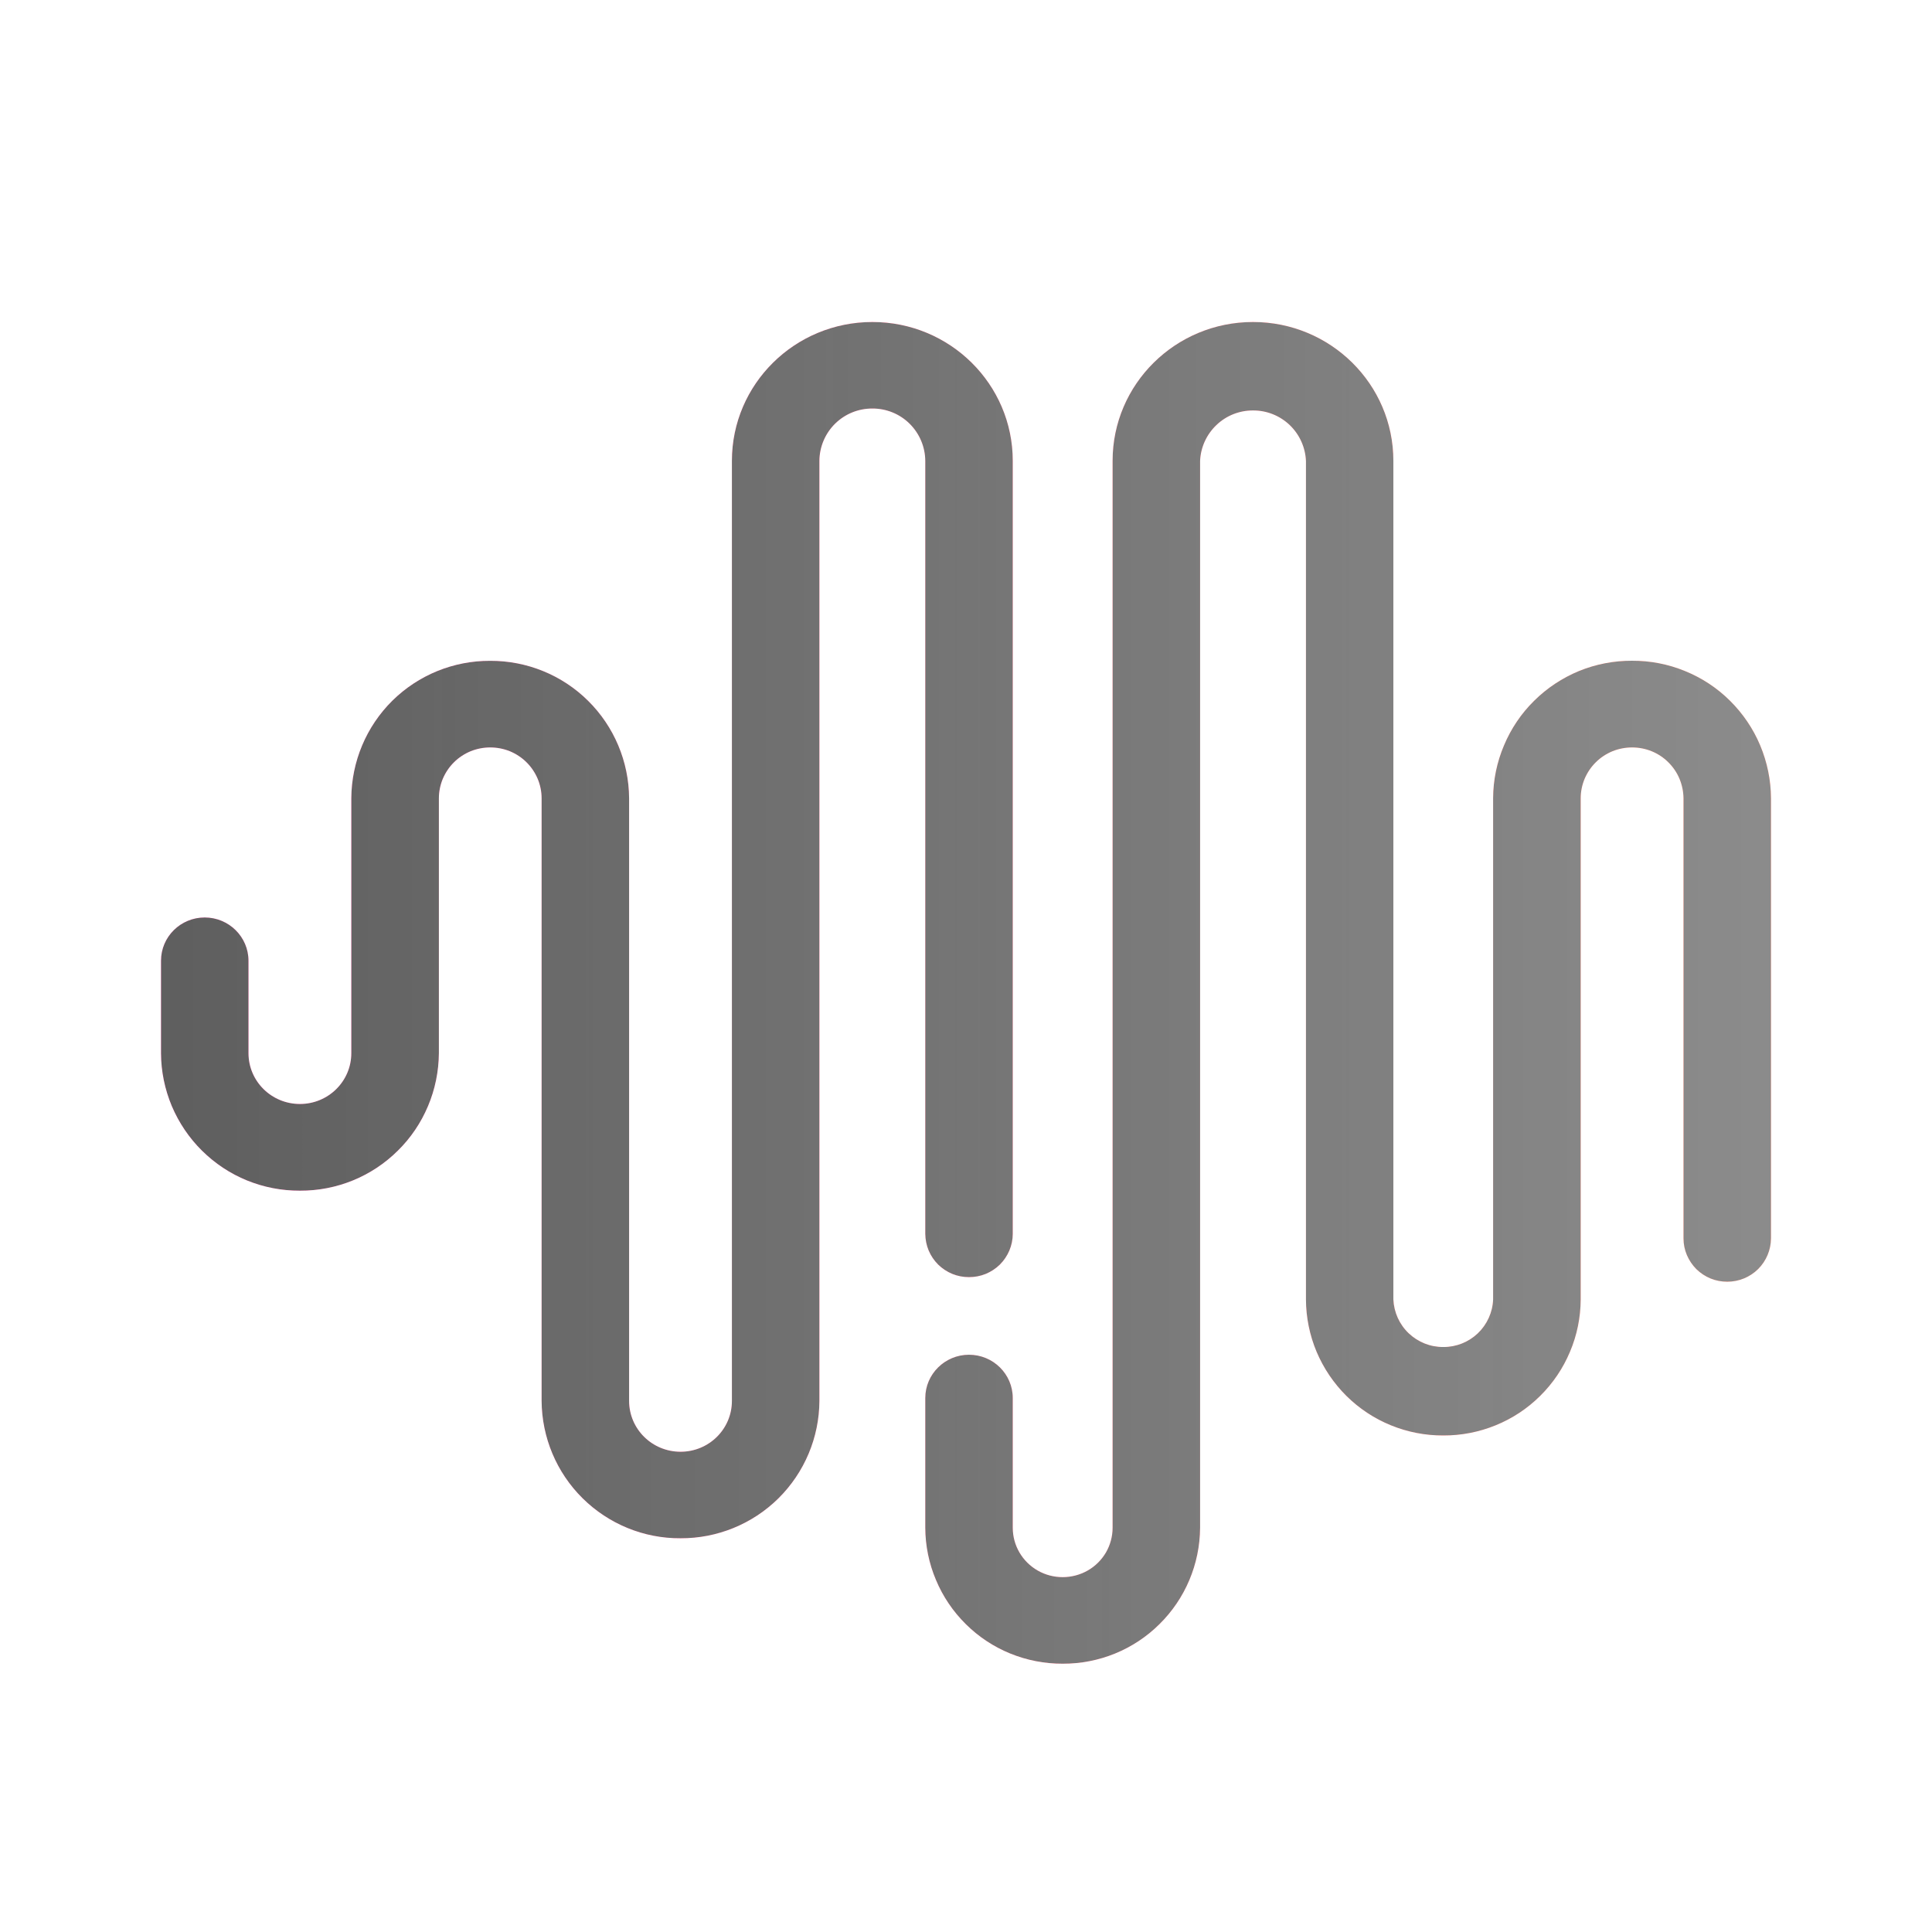
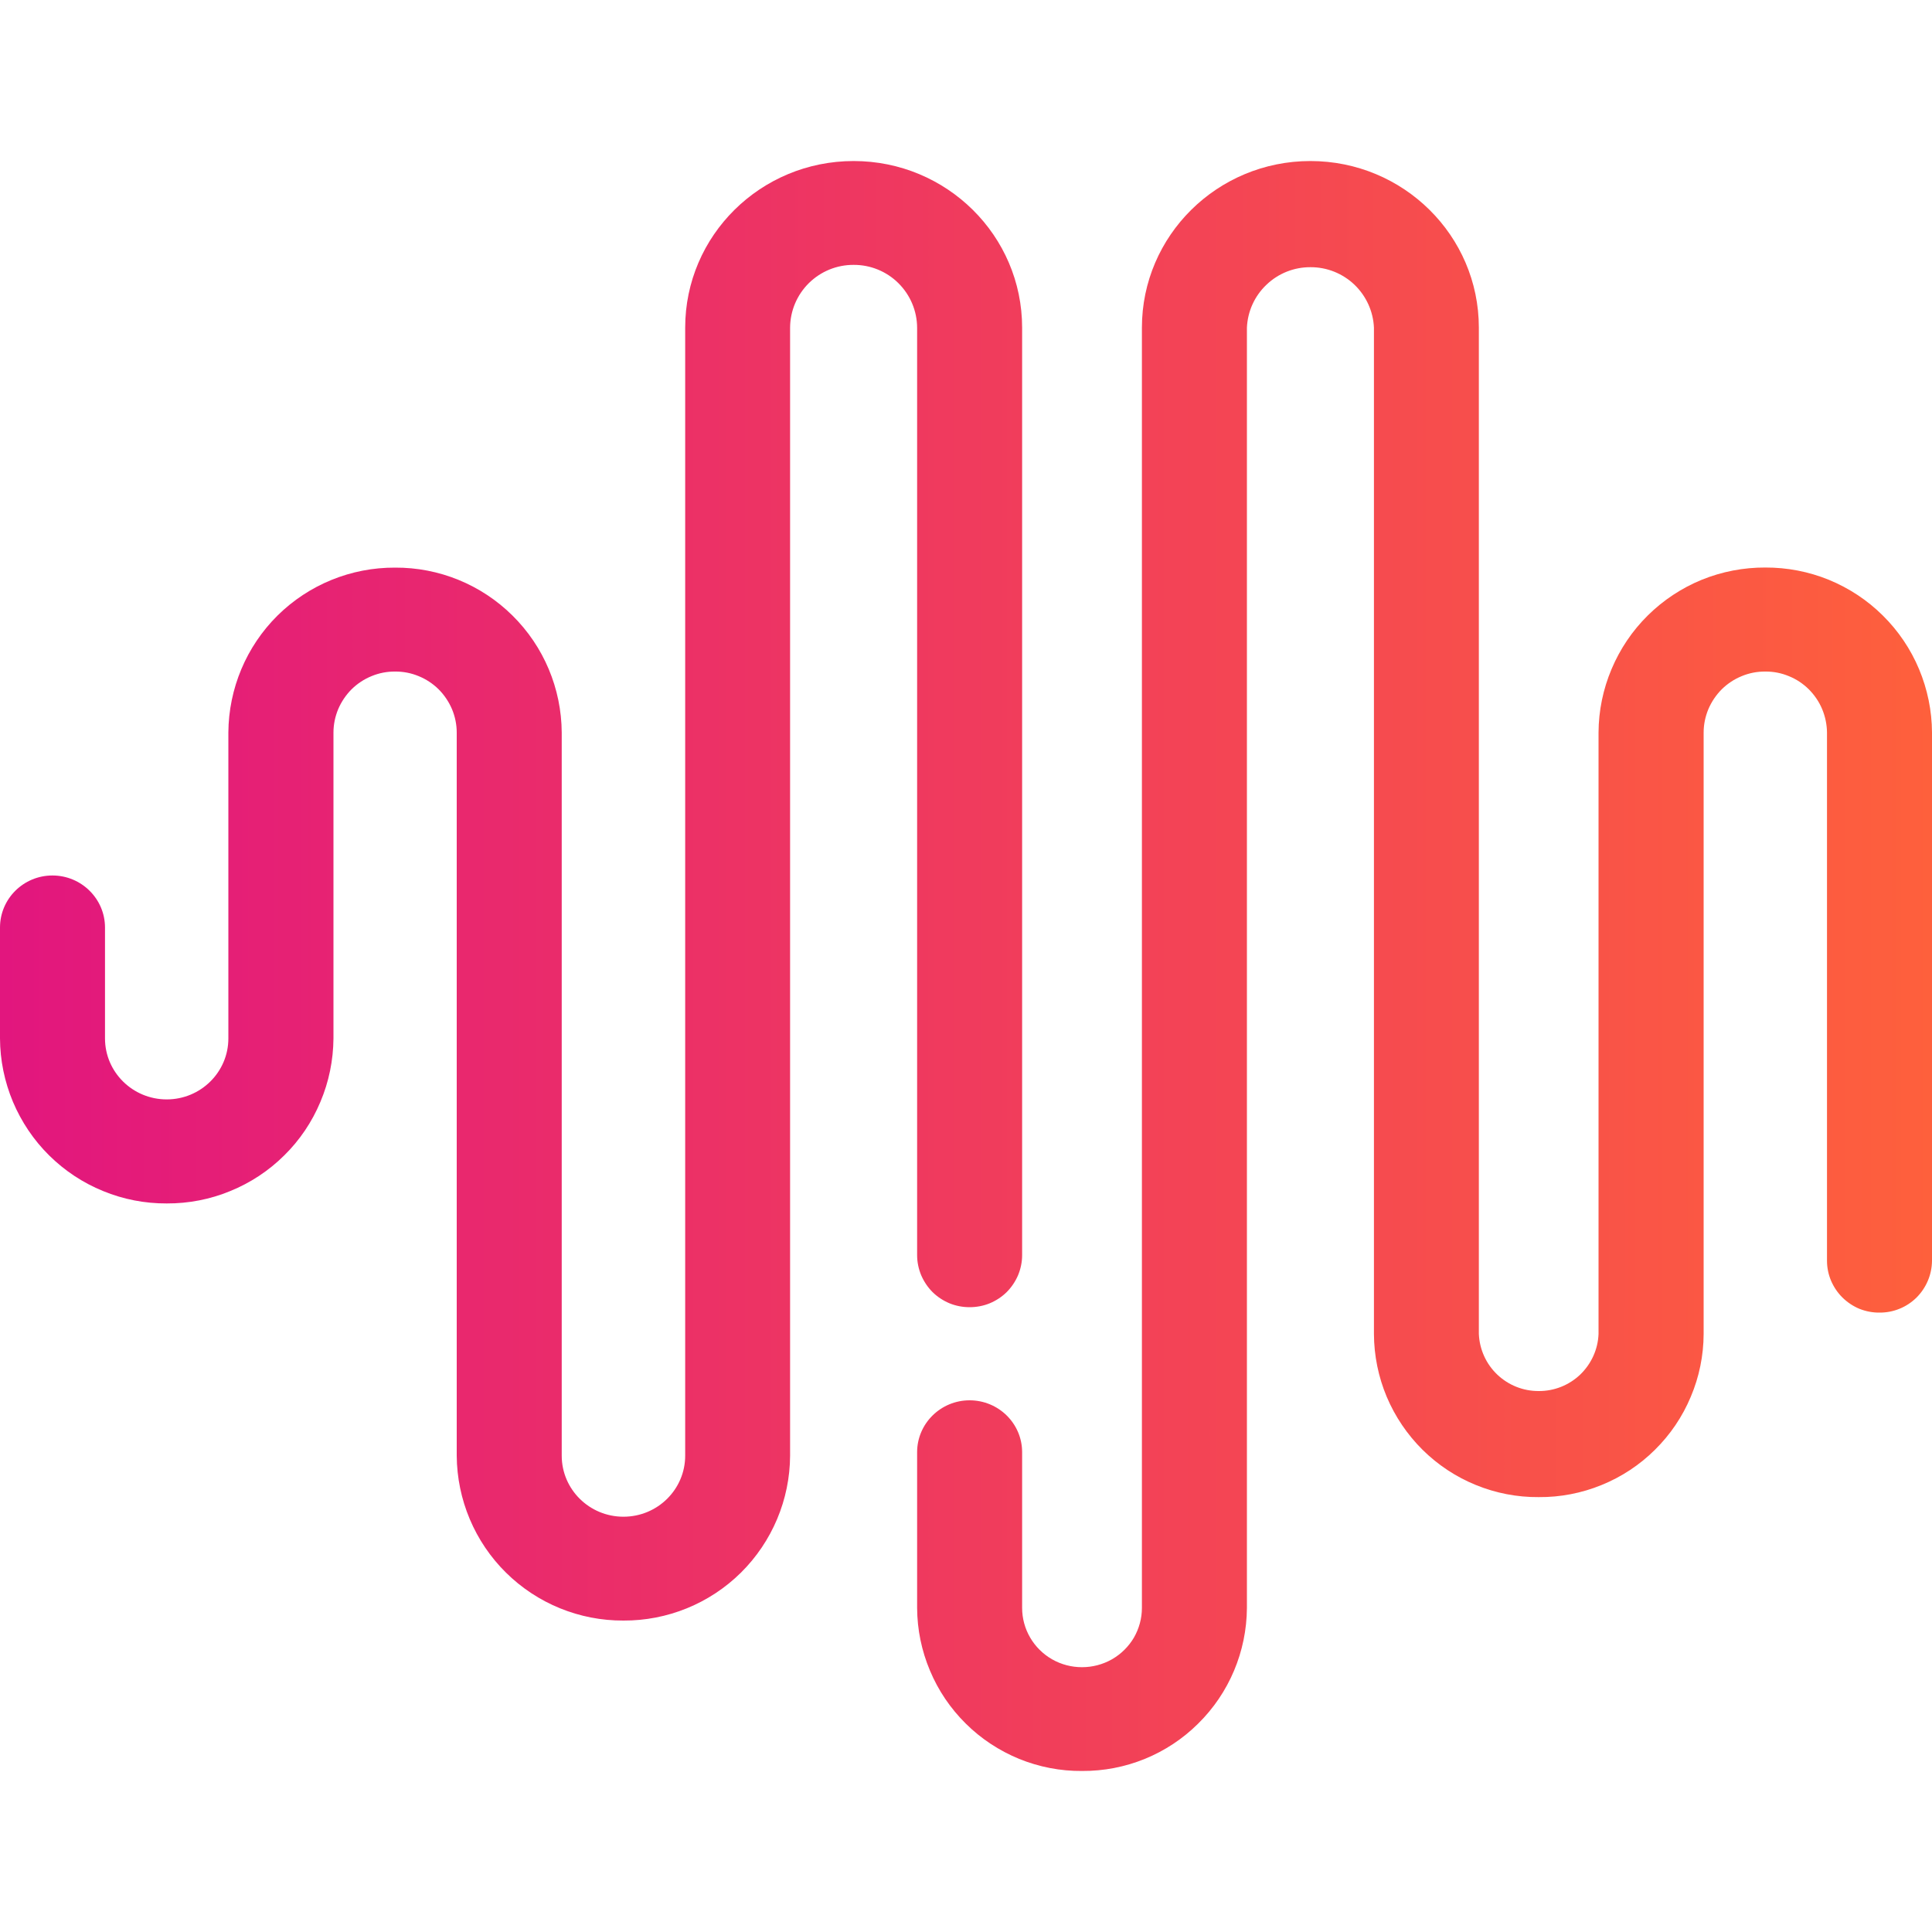
- <svg xmlns="http://www.w3.org/2000/svg" width="24" height="24" viewBox="0 0 24 24" fill="none">
-   <path d="M15.565 4C16.528 4 17.309 4.772 17.309 5.725V16.142C17.316 16.302 17.384 16.453 17.5 16.563C17.616 16.673 17.769 16.734 17.929 16.733C18.089 16.734 18.242 16.673 18.358 16.563C18.473 16.453 18.542 16.302 18.548 16.142V9.916C18.549 9.69 18.595 9.467 18.683 9.26C18.77 9.052 18.897 8.863 19.058 8.705C19.218 8.546 19.408 8.421 19.616 8.335C19.825 8.25 20.049 8.207 20.274 8.208C20.5 8.207 20.723 8.25 20.932 8.336C21.141 8.421 21.331 8.546 21.491 8.705C21.651 8.864 21.779 9.052 21.866 9.26C21.953 9.468 21.999 9.691 22 9.917V15.384C21.999 15.527 21.941 15.665 21.84 15.765C21.738 15.866 21.6 15.922 21.457 15.922C21.386 15.922 21.315 15.909 21.249 15.882C21.184 15.855 21.124 15.816 21.073 15.766C21.023 15.716 20.983 15.656 20.955 15.591C20.927 15.525 20.913 15.455 20.913 15.384V9.917C20.912 9.833 20.895 9.751 20.863 9.674C20.831 9.597 20.783 9.527 20.724 9.469C20.665 9.41 20.595 9.364 20.517 9.332C20.44 9.301 20.358 9.285 20.274 9.285C20.191 9.285 20.108 9.301 20.031 9.332C19.954 9.364 19.883 9.41 19.824 9.469C19.765 9.527 19.718 9.597 19.685 9.674C19.653 9.751 19.636 9.833 19.636 9.917V16.143C19.635 16.366 19.59 16.587 19.503 16.792C19.417 16.998 19.291 17.184 19.132 17.341C18.974 17.498 18.786 17.622 18.579 17.706C18.373 17.79 18.152 17.833 17.929 17.832C17.706 17.833 17.485 17.79 17.279 17.706C17.072 17.622 16.885 17.498 16.726 17.341C16.568 17.184 16.442 16.998 16.355 16.792C16.269 16.587 16.224 16.366 16.223 16.143V5.727C16.216 5.557 16.143 5.397 16.021 5.28C15.898 5.163 15.735 5.098 15.566 5.099C15.396 5.098 15.233 5.163 15.111 5.28C14.988 5.397 14.915 5.557 14.908 5.726L14.908 18.979C14.905 19.429 14.724 19.86 14.403 20.176C14.084 20.493 13.651 20.669 13.201 20.667C12.978 20.668 12.757 20.625 12.55 20.541C12.344 20.457 12.156 20.333 11.998 20.176C11.839 20.019 11.713 19.833 11.627 19.627C11.54 19.422 11.495 19.201 11.494 18.978V17.367C11.494 17.07 11.738 16.829 12.037 16.829C12.338 16.829 12.581 17.07 12.581 17.367V18.978C12.581 19.198 12.699 19.4 12.891 19.51C13.082 19.619 13.319 19.619 13.511 19.51C13.605 19.457 13.683 19.379 13.738 19.286C13.792 19.193 13.821 19.086 13.821 18.978V5.725C13.821 4.772 14.602 4 15.565 4ZM10.837 4C11.8 4 12.581 4.772 12.581 5.725V15.328C12.581 15.399 12.566 15.469 12.539 15.534C12.511 15.6 12.471 15.659 12.421 15.709C12.37 15.759 12.31 15.798 12.245 15.825C12.179 15.852 12.108 15.865 12.037 15.865C11.966 15.865 11.896 15.852 11.83 15.825C11.765 15.798 11.705 15.759 11.654 15.709C11.604 15.659 11.564 15.6 11.536 15.534C11.509 15.469 11.495 15.399 11.494 15.328V5.725C11.493 5.552 11.423 5.386 11.3 5.264C11.177 5.142 11.01 5.074 10.837 5.075C10.663 5.074 10.497 5.142 10.373 5.264C10.25 5.386 10.18 5.552 10.179 5.725V17.402C10.177 17.858 9.993 18.293 9.67 18.613C9.346 18.933 8.909 19.111 8.454 19.109C7.999 19.112 7.562 18.933 7.238 18.613C6.914 18.293 6.731 17.858 6.728 17.402V9.917C6.728 9.833 6.711 9.751 6.679 9.674C6.646 9.597 6.599 9.527 6.54 9.469C6.481 9.41 6.41 9.364 6.333 9.332C6.256 9.301 6.173 9.285 6.09 9.285C6.007 9.285 5.924 9.301 5.847 9.332C5.77 9.364 5.699 9.41 5.64 9.469C5.581 9.527 5.534 9.597 5.501 9.674C5.469 9.751 5.452 9.833 5.452 9.917V13.083C5.45 13.309 5.405 13.532 5.317 13.74C5.23 13.947 5.103 14.136 4.942 14.294C4.782 14.453 4.592 14.579 4.383 14.664C4.175 14.749 3.951 14.792 3.726 14.791C3.5 14.792 3.277 14.749 3.068 14.664C2.859 14.579 2.67 14.453 2.509 14.294C2.349 14.136 2.222 13.947 2.134 13.74C2.047 13.532 2.001 13.309 2 13.083L2 11.935C2 11.637 2.243 11.397 2.543 11.397C2.843 11.397 3.087 11.638 3.087 11.935V13.083C3.087 13.432 3.373 13.714 3.726 13.714C4.078 13.714 4.364 13.432 4.364 13.083V9.916C4.367 9.461 4.55 9.025 4.873 8.705C5.197 8.385 5.634 8.207 6.089 8.209C6.544 8.207 6.982 8.385 7.305 8.705C7.629 9.025 7.812 9.461 7.815 9.916V17.402C7.815 17.752 8.101 18.034 8.454 18.034C8.807 18.034 9.092 17.752 9.092 17.402V5.725C9.092 4.772 9.873 4 10.837 4Z" fill="url(#paint0_linear_992_160)" />
-   <g style="mix-blend-mode:saturation">
-     <path d="M15.565 4C16.528 4 17.309 4.772 17.309 5.725V16.142C17.316 16.302 17.384 16.453 17.5 16.563C17.616 16.673 17.769 16.734 17.929 16.733C18.089 16.734 18.242 16.673 18.358 16.563C18.473 16.453 18.542 16.302 18.548 16.142V9.916C18.549 9.69 18.595 9.467 18.683 9.26C18.77 9.052 18.897 8.863 19.058 8.705C19.218 8.546 19.408 8.421 19.616 8.335C19.825 8.25 20.049 8.207 20.274 8.208C20.5 8.207 20.723 8.25 20.932 8.336C21.141 8.421 21.331 8.546 21.491 8.705C21.651 8.864 21.779 9.052 21.866 9.26C21.953 9.468 21.999 9.691 22 9.917V15.384C21.999 15.527 21.941 15.665 21.84 15.765C21.738 15.866 21.6 15.922 21.457 15.922C21.386 15.922 21.315 15.909 21.249 15.882C21.184 15.855 21.124 15.816 21.073 15.766C21.023 15.716 20.983 15.656 20.955 15.591C20.927 15.525 20.913 15.455 20.913 15.384V9.917C20.912 9.833 20.895 9.751 20.863 9.674C20.831 9.597 20.783 9.527 20.724 9.469C20.665 9.41 20.595 9.364 20.517 9.332C20.44 9.301 20.358 9.285 20.274 9.285C20.191 9.285 20.108 9.301 20.031 9.332C19.954 9.364 19.883 9.41 19.824 9.469C19.765 9.527 19.718 9.597 19.685 9.674C19.653 9.751 19.636 9.833 19.636 9.917V16.143C19.635 16.366 19.59 16.587 19.503 16.792C19.417 16.998 19.291 17.184 19.132 17.341C18.974 17.498 18.786 17.622 18.579 17.706C18.373 17.79 18.152 17.833 17.929 17.832C17.706 17.833 17.485 17.79 17.279 17.706C17.072 17.622 16.885 17.498 16.726 17.341C16.568 17.184 16.442 16.998 16.355 16.792C16.269 16.587 16.224 16.366 16.223 16.143V5.727C16.216 5.557 16.143 5.397 16.021 5.28C15.898 5.163 15.735 5.098 15.566 5.099C15.396 5.098 15.233 5.163 15.111 5.28C14.988 5.397 14.915 5.557 14.908 5.726L14.908 18.979C14.905 19.429 14.724 19.86 14.403 20.176C14.084 20.493 13.651 20.669 13.201 20.667C12.978 20.668 12.757 20.625 12.55 20.541C12.344 20.457 12.156 20.333 11.998 20.176C11.839 20.019 11.713 19.833 11.627 19.627C11.54 19.422 11.495 19.201 11.494 18.978V17.367C11.494 17.07 11.738 16.829 12.037 16.829C12.338 16.829 12.581 17.07 12.581 17.367V18.978C12.581 19.198 12.699 19.4 12.891 19.51C13.082 19.619 13.319 19.619 13.511 19.51C13.605 19.457 13.683 19.379 13.738 19.286C13.792 19.193 13.821 19.086 13.821 18.978V5.725C13.821 4.772 14.602 4 15.565 4ZM10.837 4C11.8 4 12.581 4.772 12.581 5.725V15.328C12.581 15.399 12.566 15.469 12.539 15.534C12.511 15.6 12.471 15.659 12.421 15.709C12.37 15.759 12.31 15.798 12.245 15.825C12.179 15.852 12.108 15.865 12.037 15.865C11.966 15.865 11.896 15.852 11.83 15.825C11.765 15.798 11.705 15.759 11.654 15.709C11.604 15.659 11.564 15.6 11.536 15.534C11.509 15.469 11.495 15.399 11.494 15.328V5.725C11.493 5.552 11.423 5.386 11.3 5.264C11.177 5.142 11.01 5.074 10.837 5.075C10.663 5.074 10.497 5.142 10.373 5.264C10.25 5.386 10.18 5.552 10.179 5.725V17.402C10.177 17.858 9.993 18.293 9.67 18.613C9.346 18.933 8.909 19.111 8.454 19.109C7.999 19.112 7.562 18.933 7.238 18.613C6.914 18.293 6.731 17.858 6.728 17.402V9.917C6.728 9.833 6.711 9.751 6.679 9.674C6.646 9.597 6.599 9.527 6.54 9.469C6.481 9.41 6.41 9.364 6.333 9.332C6.256 9.301 6.173 9.285 6.09 9.285C6.007 9.285 5.924 9.301 5.847 9.332C5.77 9.364 5.699 9.41 5.64 9.469C5.581 9.527 5.534 9.597 5.501 9.674C5.469 9.751 5.452 9.833 5.452 9.917V13.083C5.45 13.309 5.405 13.532 5.317 13.74C5.23 13.947 5.103 14.136 4.942 14.294C4.782 14.453 4.592 14.579 4.383 14.664C4.175 14.749 3.951 14.792 3.726 14.791C3.5 14.792 3.277 14.749 3.068 14.664C2.859 14.579 2.67 14.453 2.509 14.294C2.349 14.136 2.222 13.947 2.134 13.74C2.047 13.532 2.001 13.309 2 13.083L2 11.935C2 11.637 2.243 11.397 2.543 11.397C2.843 11.397 3.087 11.638 3.087 11.935V13.083C3.087 13.432 3.373 13.714 3.726 13.714C4.078 13.714 4.364 13.432 4.364 13.083V9.916C4.367 9.461 4.55 9.025 4.873 8.705C5.197 8.385 5.634 8.207 6.089 8.209C6.544 8.207 6.982 8.385 7.305 8.705C7.629 9.025 7.812 9.461 7.815 9.916V17.402C7.815 17.752 8.101 18.034 8.454 18.034C8.807 18.034 9.092 17.752 9.092 17.402V5.725C9.092 4.772 9.873 4 10.837 4Z" fill="#9A9A9A" />
-   </g>
+ <svg xmlns="http://www.w3.org/2000/svg" width="20" height="20" viewBox="0 0 20 20" fill="none">
+   <path d="M13.565 1.667C14.528 1.667 15.309 2.439 15.309 3.392V13.809C15.316 13.969 15.384 14.12 15.5 14.23C15.616 14.34 15.769 14.401 15.929 14.4C16.089 14.401 16.242 14.34 16.358 14.23C16.473 14.119 16.542 13.969 16.548 13.809V7.583C16.549 7.357 16.595 7.134 16.683 6.926C16.77 6.719 16.897 6.53 17.058 6.371C17.218 6.213 17.408 6.087 17.616 6.002C17.825 5.917 18.049 5.874 18.274 5.875C18.5 5.874 18.723 5.917 18.932 6.002C19.141 6.088 19.331 6.213 19.491 6.372C19.651 6.53 19.779 6.719 19.866 6.927C19.953 7.135 19.999 7.358 20 7.583V13.051C19.999 13.194 19.941 13.331 19.84 13.432C19.738 13.533 19.6 13.589 19.457 13.588C19.386 13.589 19.315 13.575 19.249 13.549C19.184 13.522 19.124 13.482 19.073 13.432C19.023 13.383 18.983 13.323 18.955 13.258C18.927 13.192 18.913 13.122 18.913 13.051V7.583C18.912 7.5 18.895 7.418 18.863 7.341C18.831 7.264 18.783 7.194 18.724 7.135C18.665 7.077 18.595 7.03 18.517 6.999C18.44 6.967 18.358 6.951 18.274 6.952C18.191 6.951 18.108 6.967 18.031 6.999C17.954 7.03 17.883 7.077 17.824 7.135C17.765 7.194 17.718 7.264 17.685 7.341C17.653 7.418 17.636 7.5 17.636 7.583V13.81C17.635 14.033 17.59 14.254 17.503 14.459C17.417 14.665 17.291 14.851 17.132 15.008C16.974 15.165 16.786 15.289 16.579 15.373C16.373 15.457 16.152 15.5 15.929 15.498C15.706 15.5 15.485 15.457 15.279 15.373C15.072 15.289 14.885 15.165 14.726 15.008C14.568 14.851 14.442 14.665 14.355 14.459C14.269 14.254 14.224 14.033 14.223 13.81V3.393C14.216 3.224 14.143 3.064 14.021 2.947C13.898 2.83 13.735 2.765 13.566 2.766C13.396 2.765 13.233 2.83 13.111 2.947C12.988 3.063 12.915 3.223 12.908 3.393L12.908 16.646C12.905 17.096 12.724 17.527 12.403 17.843C12.084 18.16 11.651 18.336 11.201 18.333C10.978 18.335 10.757 18.292 10.55 18.208C10.344 18.123 10.156 18 9.998 17.843C9.839 17.686 9.713 17.5 9.627 17.294C9.54 17.088 9.495 16.868 9.494 16.645V15.033C9.494 14.737 9.738 14.496 10.037 14.496C10.338 14.496 10.581 14.737 10.581 15.033V16.645C10.581 16.864 10.699 17.067 10.891 17.177C11.082 17.286 11.319 17.286 11.511 17.177C11.605 17.123 11.683 17.046 11.738 16.953C11.792 16.859 11.821 16.753 11.821 16.645V3.392C11.821 2.439 12.602 1.667 13.565 1.667ZM8.837 1.667C9.8 1.667 10.581 2.439 10.581 3.392V12.994C10.581 13.065 10.566 13.136 10.539 13.201C10.511 13.266 10.471 13.326 10.421 13.376C10.37 13.426 10.31 13.465 10.245 13.492C10.179 13.519 10.108 13.532 10.037 13.532C9.967 13.532 9.896 13.519 9.83 13.492C9.765 13.465 9.705 13.426 9.654 13.376C9.604 13.326 9.564 13.266 9.536 13.201C9.509 13.136 9.494 13.065 9.494 12.994V3.392C9.493 3.218 9.423 3.053 9.3 2.931C9.177 2.809 9.01 2.741 8.837 2.742C8.663 2.741 8.497 2.809 8.373 2.931C8.25 3.053 8.18 3.218 8.179 3.392V15.069C8.177 15.524 7.993 15.96 7.67 16.28C7.346 16.6 6.909 16.778 6.454 16.776C5.999 16.778 5.562 16.6 5.238 16.28C4.914 15.96 4.731 15.524 4.728 15.069V7.583C4.728 7.5 4.711 7.418 4.679 7.341C4.646 7.264 4.599 7.194 4.54 7.135C4.481 7.077 4.41 7.03 4.333 6.999C4.256 6.967 4.173 6.951 4.09 6.952C4.007 6.951 3.924 6.967 3.847 6.999C3.77 7.03 3.699 7.077 3.64 7.135C3.581 7.194 3.534 7.264 3.501 7.341C3.469 7.418 3.452 7.5 3.452 7.583V10.75C3.45 10.976 3.405 11.198 3.317 11.406C3.23 11.614 3.103 11.803 2.942 11.961C2.782 12.12 2.592 12.245 2.383 12.33C2.175 12.416 1.951 12.459 1.726 12.458C1.5 12.459 1.277 12.416 1.068 12.33C0.859 12.245 0.67 12.12 0.509 11.961C0.349 11.803 0.222 11.614 0.134 11.406C0.047 11.198 0.001 10.976 0 10.75L0 9.602C0 9.304 0.243 9.063 0.543 9.063C0.843 9.063 1.087 9.305 1.087 9.602V10.75C1.087 11.098 1.373 11.381 1.726 11.381C2.078 11.381 2.364 11.098 2.364 10.75V7.583C2.367 7.128 2.55 6.692 2.873 6.372C3.197 6.052 3.634 5.874 4.089 5.876C4.544 5.873 4.982 6.052 5.305 6.372C5.629 6.692 5.812 7.127 5.815 7.583V15.069C5.815 15.418 6.101 15.701 6.454 15.701C6.807 15.701 7.093 15.418 7.093 15.069V3.392C7.093 2.439 7.873 1.667 8.837 1.667Z" fill="url(#paint0_linear_929_6404)" />
  <defs>
-     <linearGradient id="paint0_linear_992_160" x1="2" y1="12.343" x2="22.036" y2="12.343" gradientUnits="userSpaceOnUse">
+     <linearGradient id="paint0_linear_929_6404" x1="0" y1="10.01" x2="20.036" y2="10.01" gradientUnits="userSpaceOnUse">
      <stop stop-color="#E2167E" />
      <stop offset="1" stop-color="#FE603C" />
    </linearGradient>
  </defs>
</svg>
